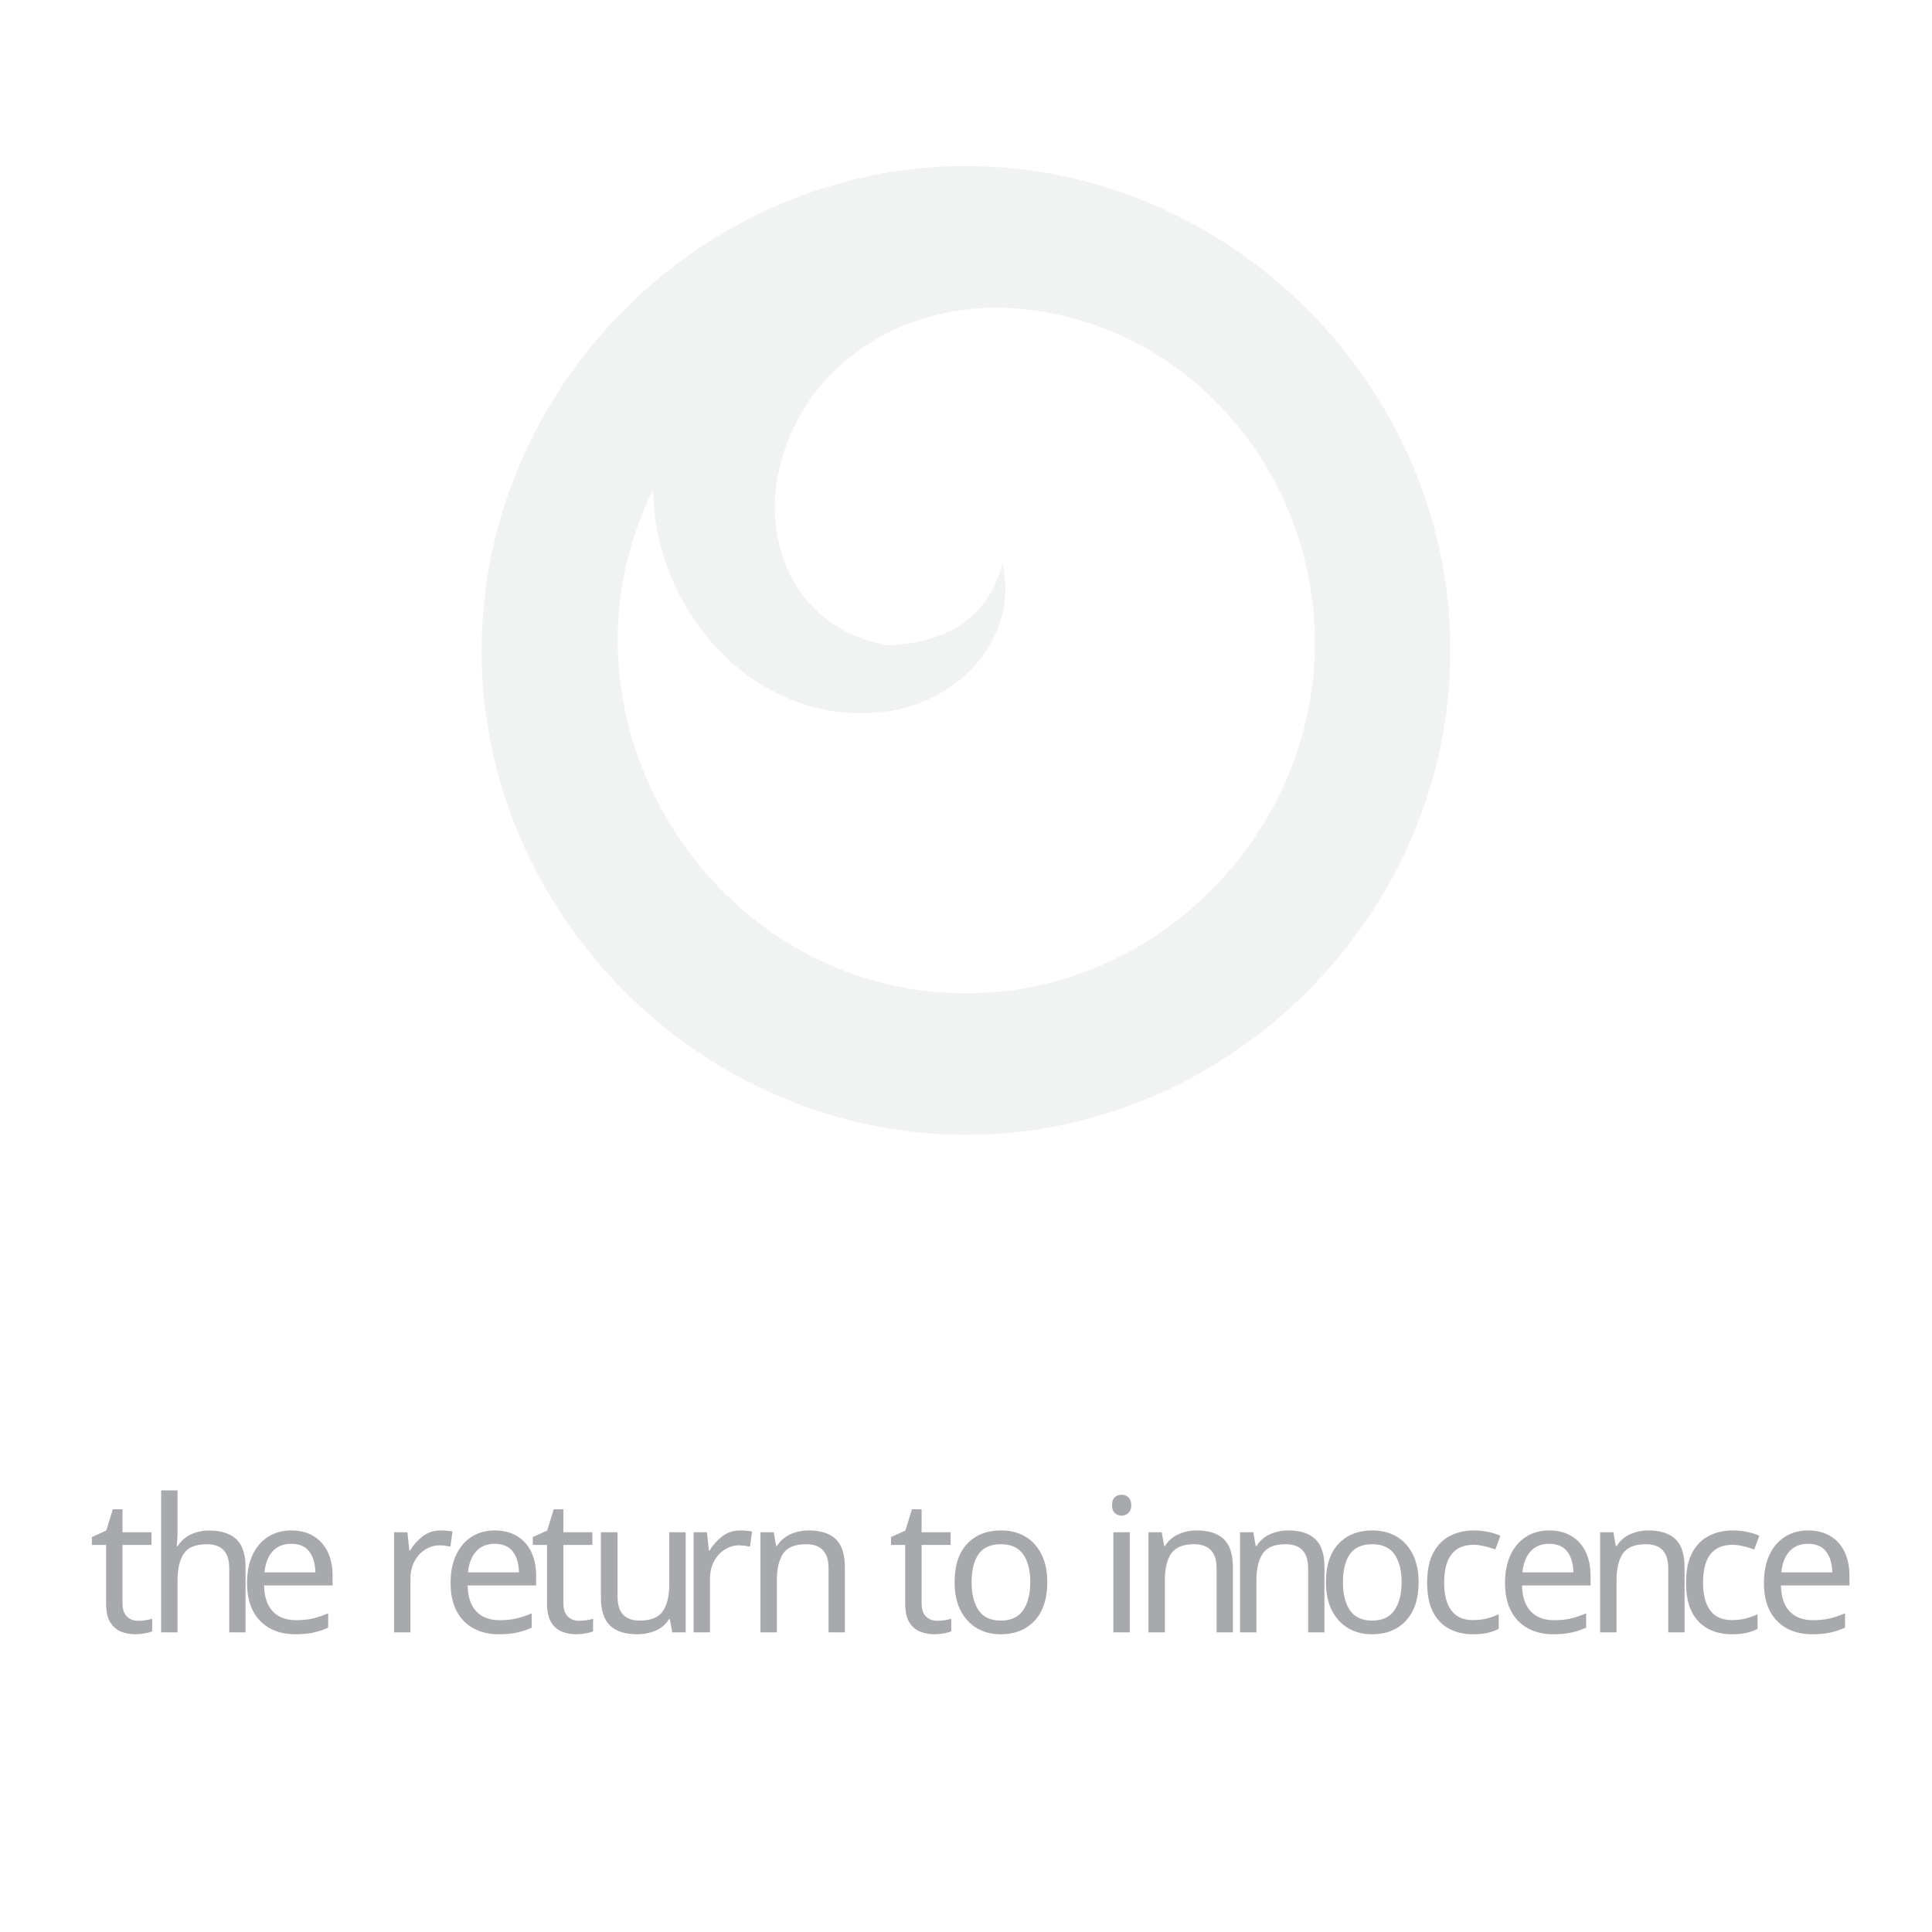
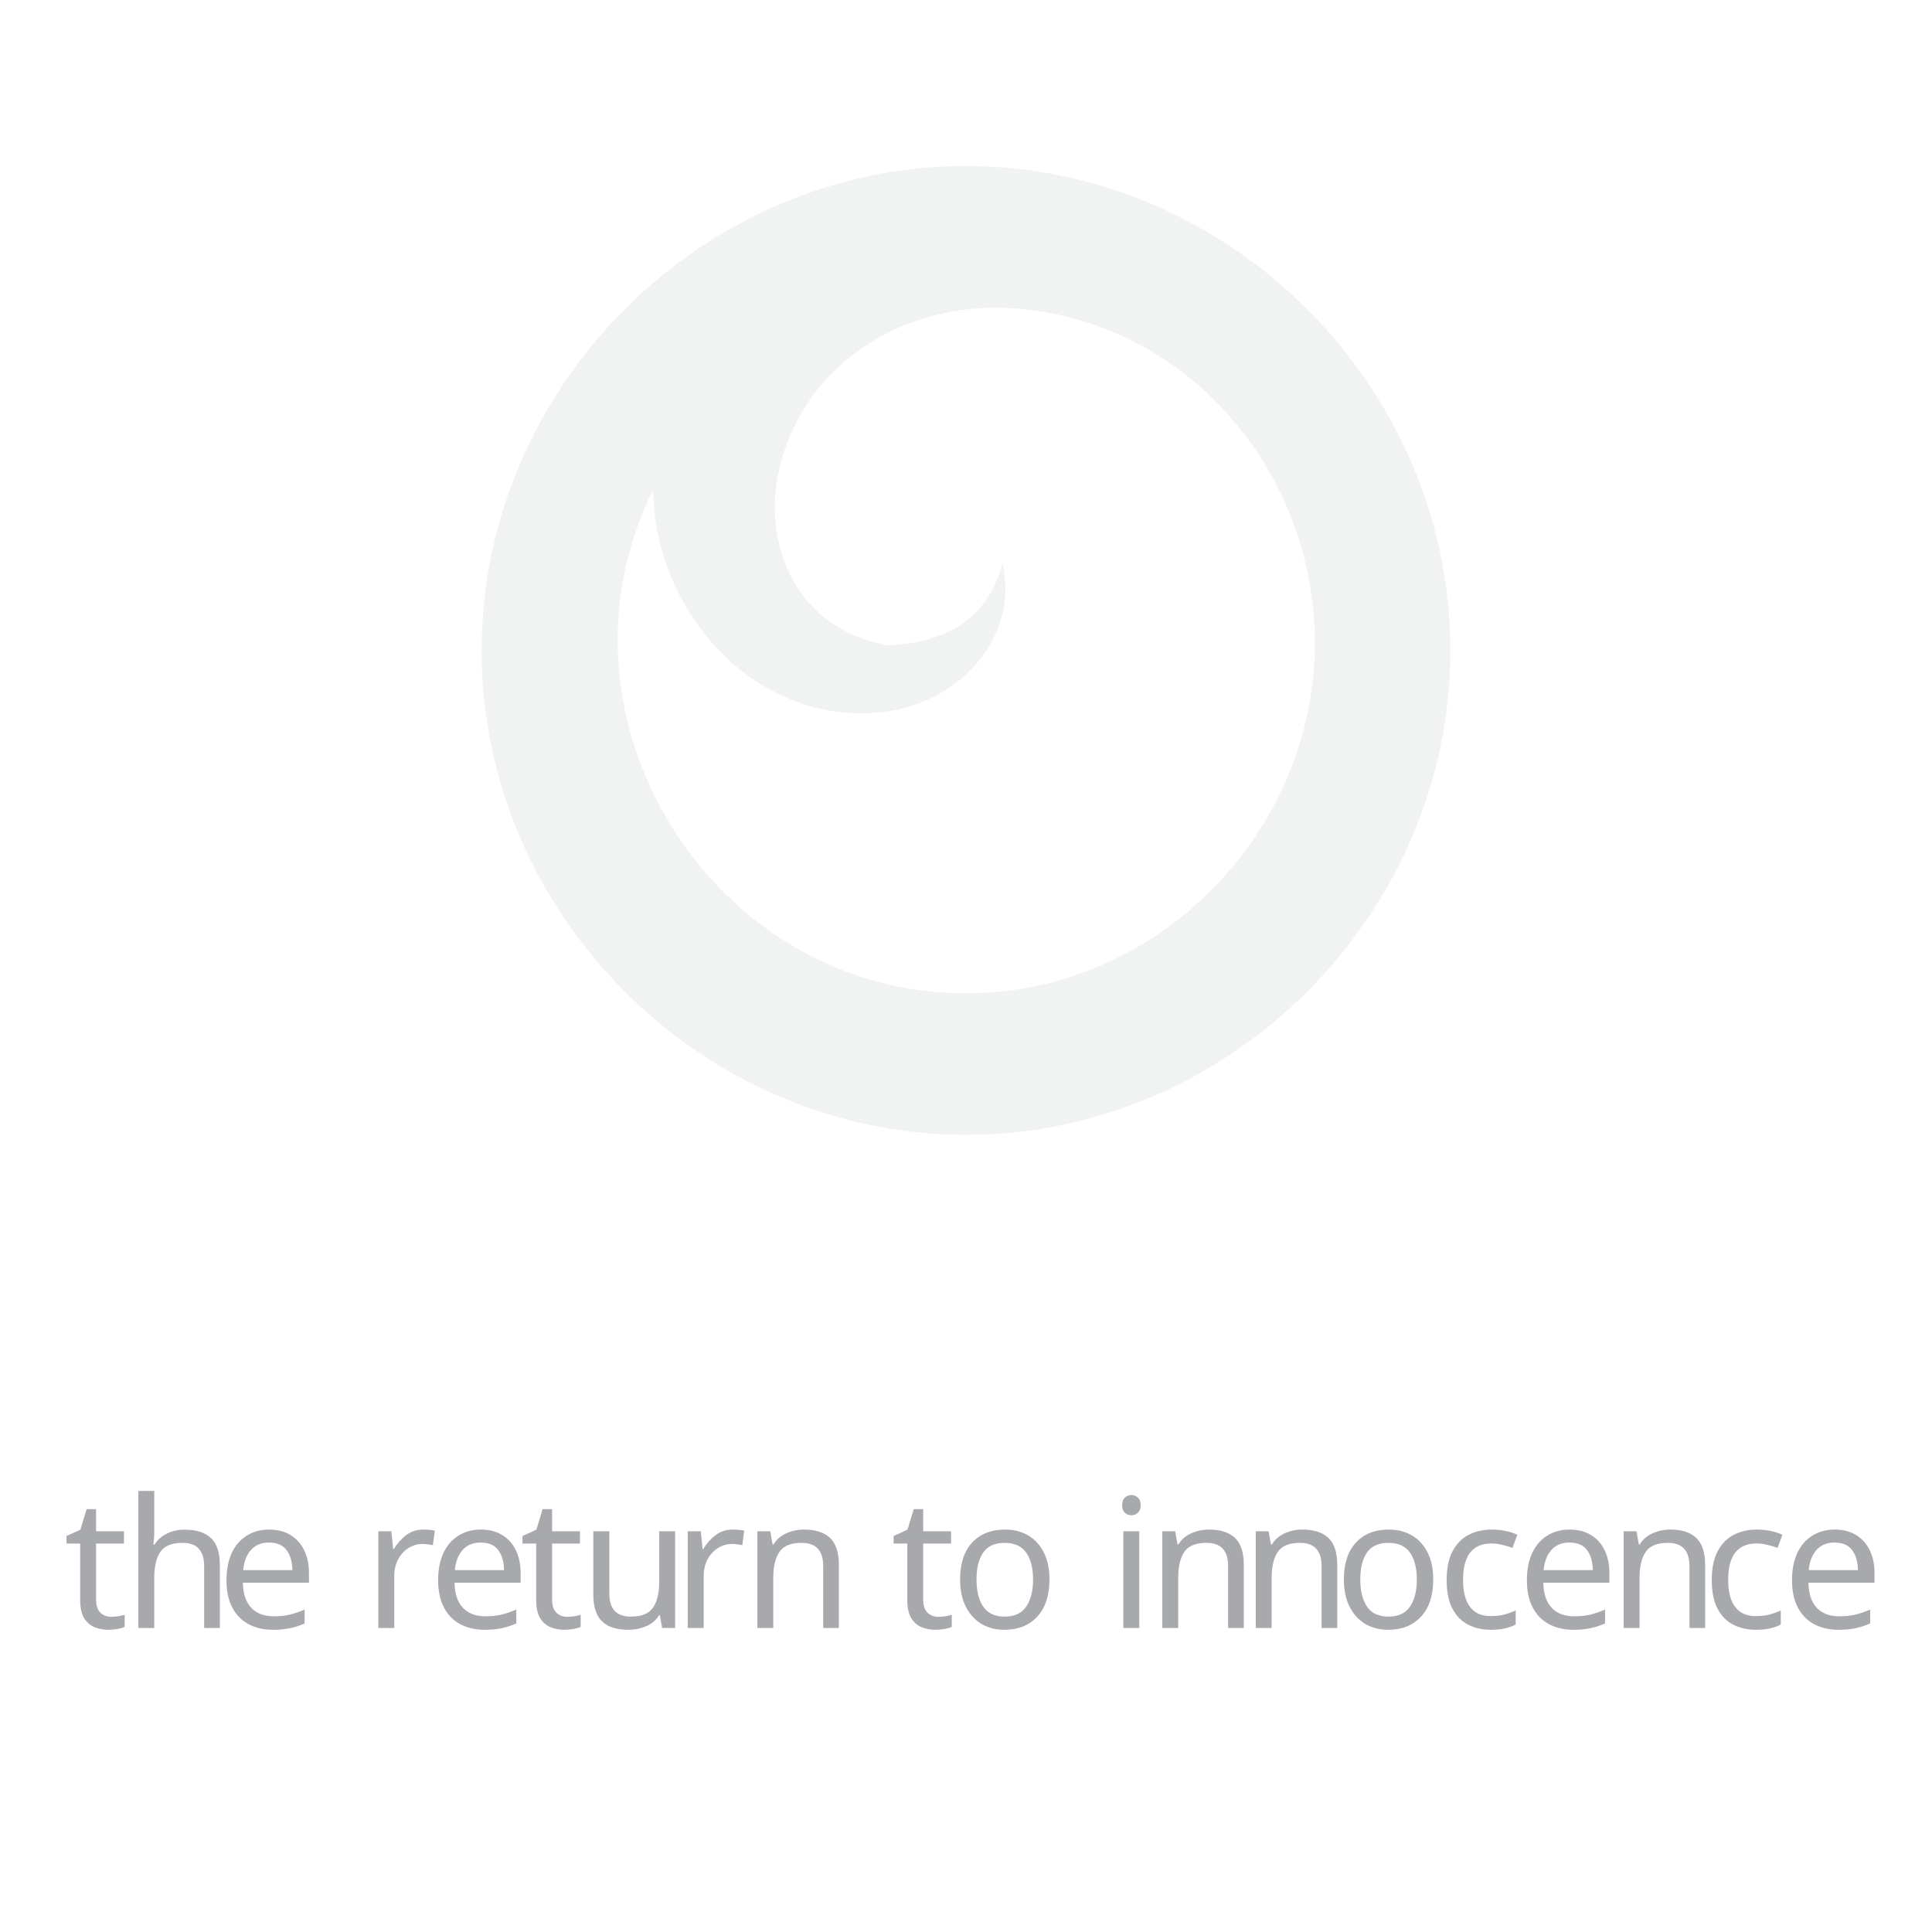
<svg xmlns="http://www.w3.org/2000/svg" version="1.2" baseProfile="tiny" id="Layer_1" x="0px" y="0px" width="300px" height="300px" viewBox="0 0 300 300" xml:space="preserve">
  <rect x="-1.249" y="-0.565" display="none" fill="#414042" width="303.346" height="301.487" />
  <path fill="#F1F2F2" d="M150,25.781c-40.992,0-75.219,34.227-75.219,75.219s34.227,75.219,75.219,75.219  c40.992,0,75.218-34.227,75.218-75.219S190.992,25.781,150,25.781z M150,154.242c-39.408,0-66.14-42.73-48.588-78.189  c0.17,19.163,16.458,37.479,36.779,34.344c10.842-1.671,20.11-11.441,17.475-22.93c-2.469,9.55-10.201,12.487-17.847,12.728  c-14.099-2.45-19.665-15.639-16.753-27.627c4.045-16.651,19.822-25.695,35.975-24.709c24.149,1.473,43.163,20.588,46.591,44.417  C208.267,124.494,182.566,154.242,150,154.242z" />
  <rect x="9.108" y="233.695" fill="none" width="281.785" height="28.608" />
-   <text transform="matrix(1 0 0 1 13.8008 253.4727)" fill="#A7A9AC" font-family="'GillSans-Light'" font-size="29">t</text>
-   <text transform="matrix(1 0 0 1 22.5518 253.4727)" fill="#A7A9AC" font-family="'GillSans-Light'" font-size="29">h</text>
-   <text transform="matrix(1 0 0 1 36.7686 253.4727)" fill="#A7A9AC" font-family="'GillSans-Light'" font-size="29">e</text>
-   <text transform="matrix(1 0 0 1 50.6597 253.4727)" fill="#A7A9AC" font-family="'GillSans-Light'" font-size="29"> </text>
-   <text transform="matrix(1 0 0 1 58.7168 253.4727)" fill="#A7A9AC" font-family="'GillSans-Light'" font-size="29">r</text>
-   <text transform="matrix(1 0 0 1 68.374 253.4727)" fill="#A7A9AC" font-family="'GillSans-Light'" font-size="29">e</text>
-   <text transform="matrix(1 0 0 1 82.2651 253.4727)" fill="#A7A9AC" font-family="'GillSans-Light'" font-size="29">t</text>
-   <text transform="matrix(1 0 0 1 91.0161 253.4727)" fill="#A7A9AC" font-family="'GillSans-Light'" font-size="29">u</text>
-   <text transform="matrix(1 0 0 1 105.2329 253.4727)" fill="#A7A9AC" font-family="'GillSans-Light'" font-size="29">r</text>
-   <text transform="matrix(1 0 0 1 115.6123 253.4727)" fill="#A7A9AC" font-family="'GillSans-Light'" font-size="29">n</text>
-   <text transform="matrix(1 0 0 1 129.8291 253.4727)" fill="#A7A9AC" font-family="'GillSans-Light'" font-size="29"> </text>
-   <text transform="matrix(1 0 0 1 137.8862 253.4727)" fill="#A7A9AC" font-family="'GillSans-Light'" font-size="29">t</text>
-   <text transform="matrix(1 0 0 1 146.6372 253.4727)" fill="#A7A9AC" font-family="'GillSans-Light'" font-size="29">o</text>
-   <text transform="matrix(1 0 0 1 162.3555 253.4727)" fill="#A7A9AC" font-family="'GillSans-Light'" font-size="29"> </text>
-   <text transform="matrix(1 0 0 1 170.4121 253.4727)" fill="#A7A9AC" font-family="'GillSans-Light'" font-size="29">i</text>
-   <text transform="matrix(1 0 0 1 175.8633 253.4727)" fill="#A7A9AC" font-family="'GillSans-Light'" font-size="29">n</text>
-   <text transform="matrix(1 0 0 1 190.0801 253.4727)" fill="#A7A9AC" font-family="'GillSans-Light'" font-size="29">n</text>
-   <text transform="matrix(1 0 0 1 204.2969 253.4727)" fill="#A7A9AC" font-family="'GillSans-Light'" font-size="29">o</text>
-   <text transform="matrix(1 0 0 1 220.0137 253.4727)" fill="#A7A9AC" font-family="'GillSans-Light'" font-size="29">c</text>
-   <text transform="matrix(1 0 0 1 232.1074 253.4727)" fill="#A7A9AC" font-family="'GillSans-Light'" font-size="29">e</text>
-   <text transform="matrix(1 0 0 1 245.998 253.4727)" fill="#A7A9AC" font-family="'GillSans-Light'" font-size="29">n</text>
-   <text transform="matrix(1 0 0 1 260.2148 253.4727)" fill="#A7A9AC" font-family="'GillSans-Light'" font-size="29">c</text>
-   <text transform="matrix(1 0 0 1 272.3066 253.4727)" fill="#A7A9AC" font-family="'GillSans-Light'" font-size="29">e</text>
+   <text transform="matrix(1 0 0 1 9.8735 252.791)" fill="#A7A9AC" font-family="'GillSans-Light'" font-size="28">t</text>
+   <text transform="matrix(1 0 0 1 19.1069 252.791)" fill="#A7A9AC" font-family="'GillSans-Light'" font-size="28">h</text>
+   <text transform="matrix(1 0 0 1 33.6172 252.791)" fill="#A7A9AC" font-family="'GillSans-Light'" font-size="28">e</text>
+   <text transform="matrix(1 0 0 1 47.8135 252.791)" fill="#A7A9AC" font-family="'GillSans-Light'" font-size="28"> </text>
+   <text transform="matrix(1 0 0 1 56.377 252.791)" fill="#A7A9AC" font-family="'GillSans-Light'" font-size="28">r</text>
+   <text transform="matrix(1 0 0 1 66.4849 252.791)" fill="#A7A9AC" font-family="'GillSans-Light'" font-size="28">e</text>
+   <text transform="matrix(1 0 0 1 80.6812 252.791)" fill="#A7A9AC" font-family="'GillSans-Light'" font-size="28">t</text>
+   <text transform="matrix(1 0 0 1 89.9141 252.791)" fill="#A7A9AC" font-family="'GillSans-Light'" font-size="28">u</text>
+   <text transform="matrix(1 0 0 1 104.4248 252.791)" fill="#A7A9AC" font-family="'GillSans-Light'" font-size="28">r</text>
+   <text transform="matrix(1 0 0 1 115.2305 252.791)" fill="#A7A9AC" font-family="'GillSans-Light'" font-size="28">n</text>
+   <text transform="matrix(1 0 0 1 129.7407 252.791)" fill="#A7A9AC" font-family="'GillSans-Light'" font-size="28"> </text>
+   <text transform="matrix(1 0 0 1 138.3042 252.791)" fill="#A7A9AC" font-family="'GillSans-Light'" font-size="28">t</text>
+   <text transform="matrix(1 0 0 1 147.5376 252.791)" fill="#A7A9AC" font-family="'GillSans-Light'" font-size="28">o</text>
+   <text transform="matrix(1 0 0 1 163.4971 252.791)" fill="#A7A9AC" font-family="'GillSans-Light'" font-size="28"> </text>
+   <text transform="matrix(1 0 0 1 172.0596 252.791)" fill="#A7A9AC" font-family="'GillSans-Light'" font-size="28">i</text>
+   <text transform="matrix(1 0 0 1 178.1074 252.791)" fill="#A7A9AC" font-family="'GillSans-Light'" font-size="28">n</text>
+   <text transform="matrix(1 0 0 1 192.6182 252.791)" fill="#A7A9AC" font-family="'GillSans-Light'" font-size="28">n</text>
+   <text transform="matrix(1 0 0 1 207.1289 252.791)" fill="#A7A9AC" font-family="'GillSans-Light'" font-size="28">o</text>
+   <text transform="matrix(1 0 0 1 223.0889 252.791)" fill="#A7A9AC" font-family="'GillSans-Light'" font-size="28">c</text>
+   <text transform="matrix(1 0 0 1 235.5488 252.791)" fill="#A7A9AC" font-family="'GillSans-Light'" font-size="28">e</text>
+   <text transform="matrix(1 0 0 1 249.7441 252.791)" fill="#A7A9AC" font-family="'GillSans-Light'" font-size="28">n</text>
+   <text transform="matrix(1 0 0 1 264.2549 252.791)" fill="#A7A9AC" font-family="'GillSans-Light'" font-size="28">c</text>
+   <text transform="matrix(1 0 0 1 276.7148 252.791)" fill="#A7A9AC" font-family="'GillSans-Light'" font-size="28">e</text>
</svg>
